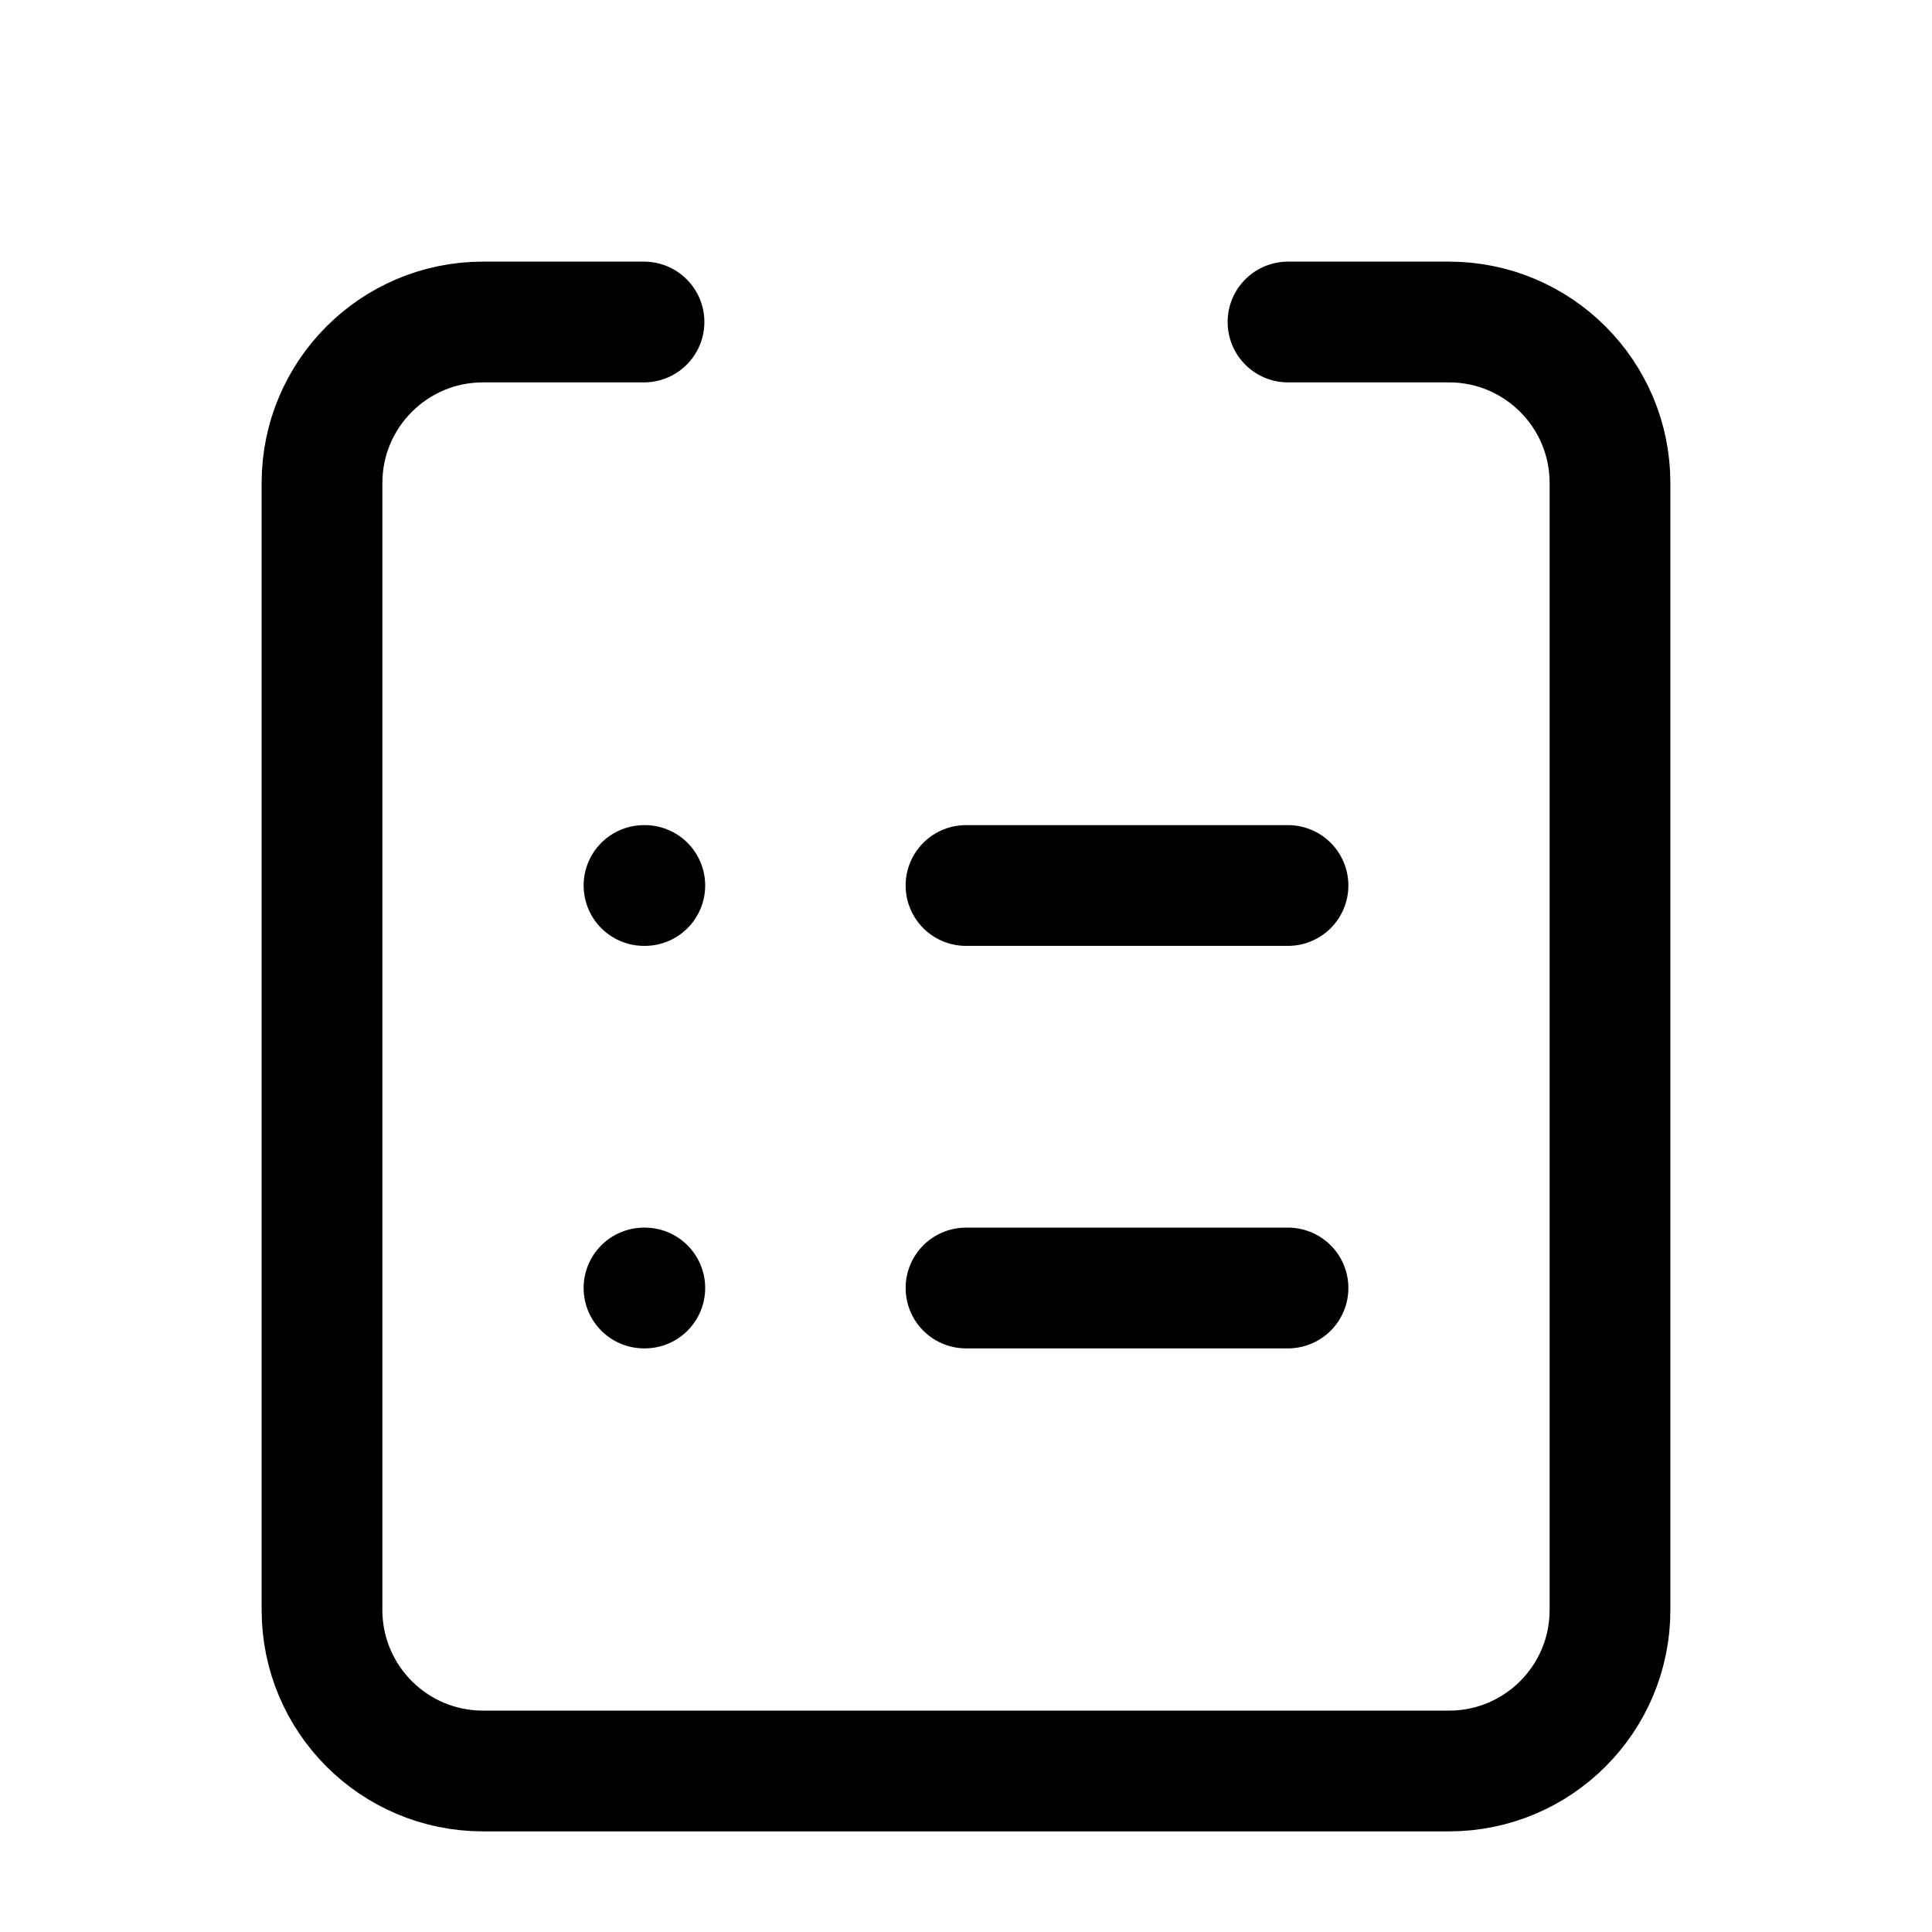
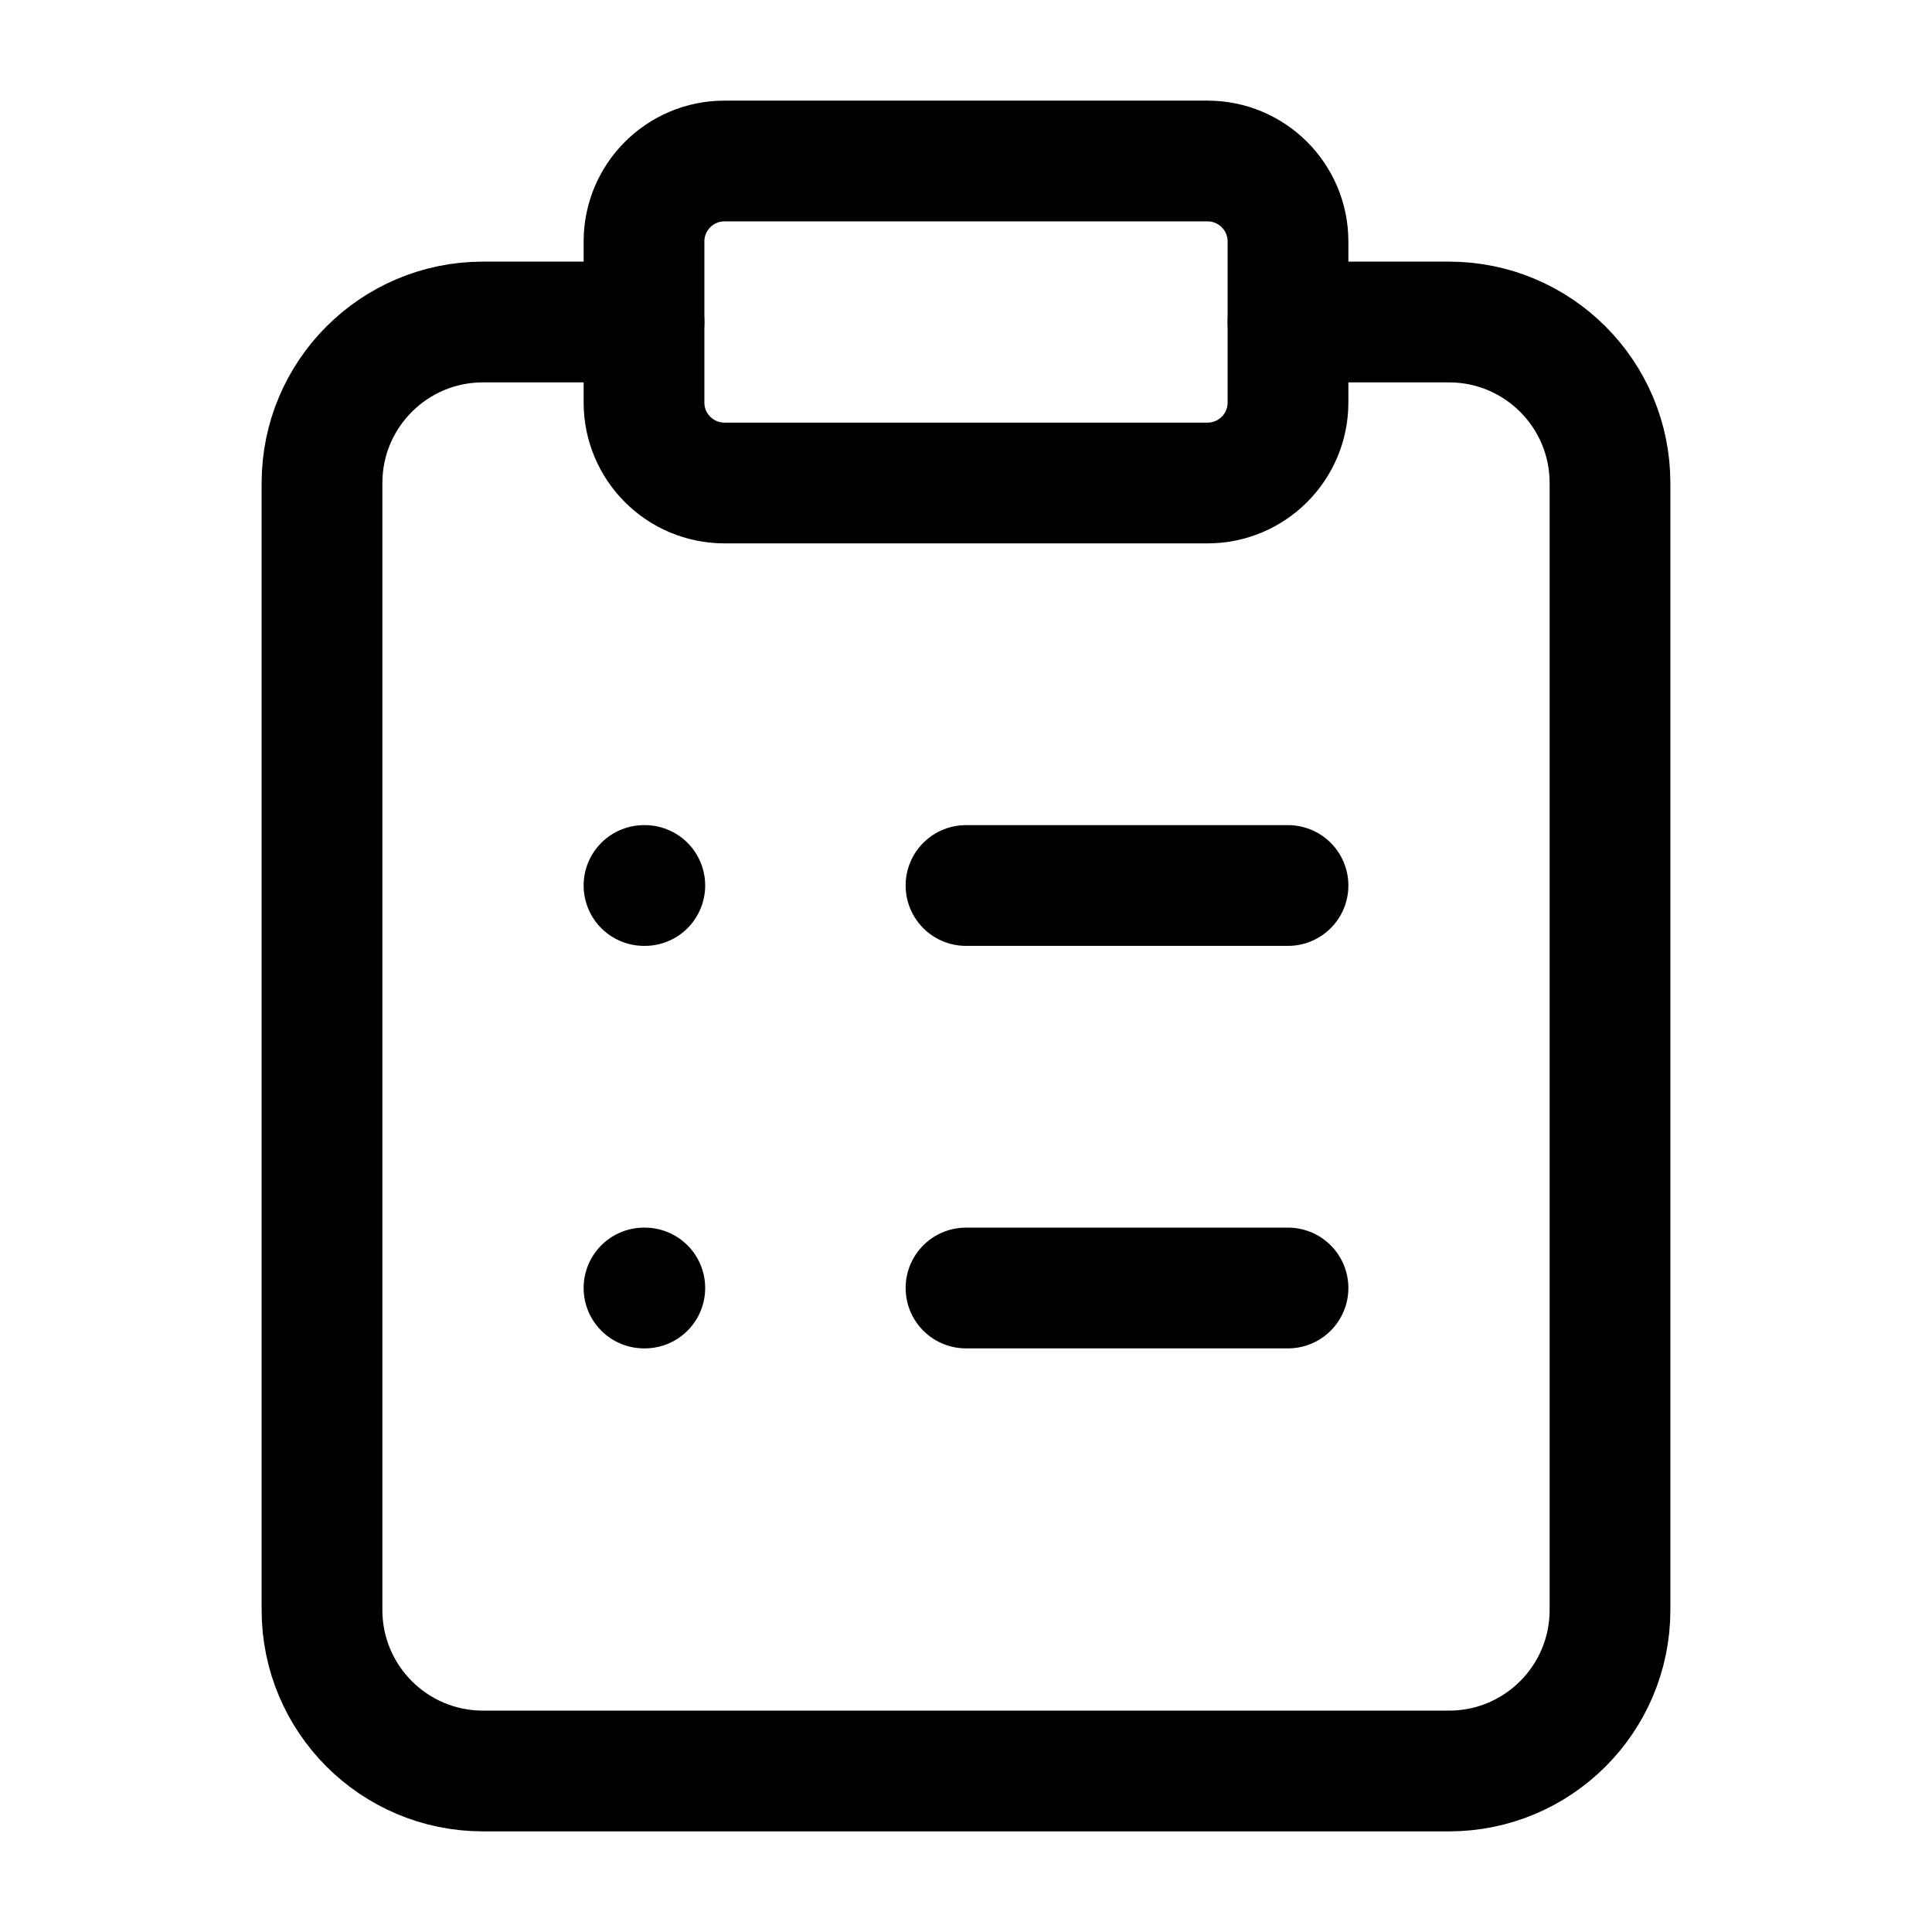
<svg xmlns="http://www.w3.org/2000/svg" viewBox="0 0 24 24" fill="none" stroke="currentColor" stroke-width="1.5" stroke-linecap="round" stroke-linejoin="round">
-   <rect x="8" y="2" rx="1" ry="1" />
+   <rect width="8" height="4" x="8" y="2" rx="1" ry="1" />
  <path d="M16 4h2a2 2 0 0 1 2 2v14a2 2 0 0 1-2 2H6a2 2 0 0 1-2-2V6a2 2 0 0 1 2-2h2" />
  <path d="M12 11h4" />
  <path d="M12 16h4" />
  <path d="M8 11h.01" />
  <path d="M8 16h.01" />
</svg>
